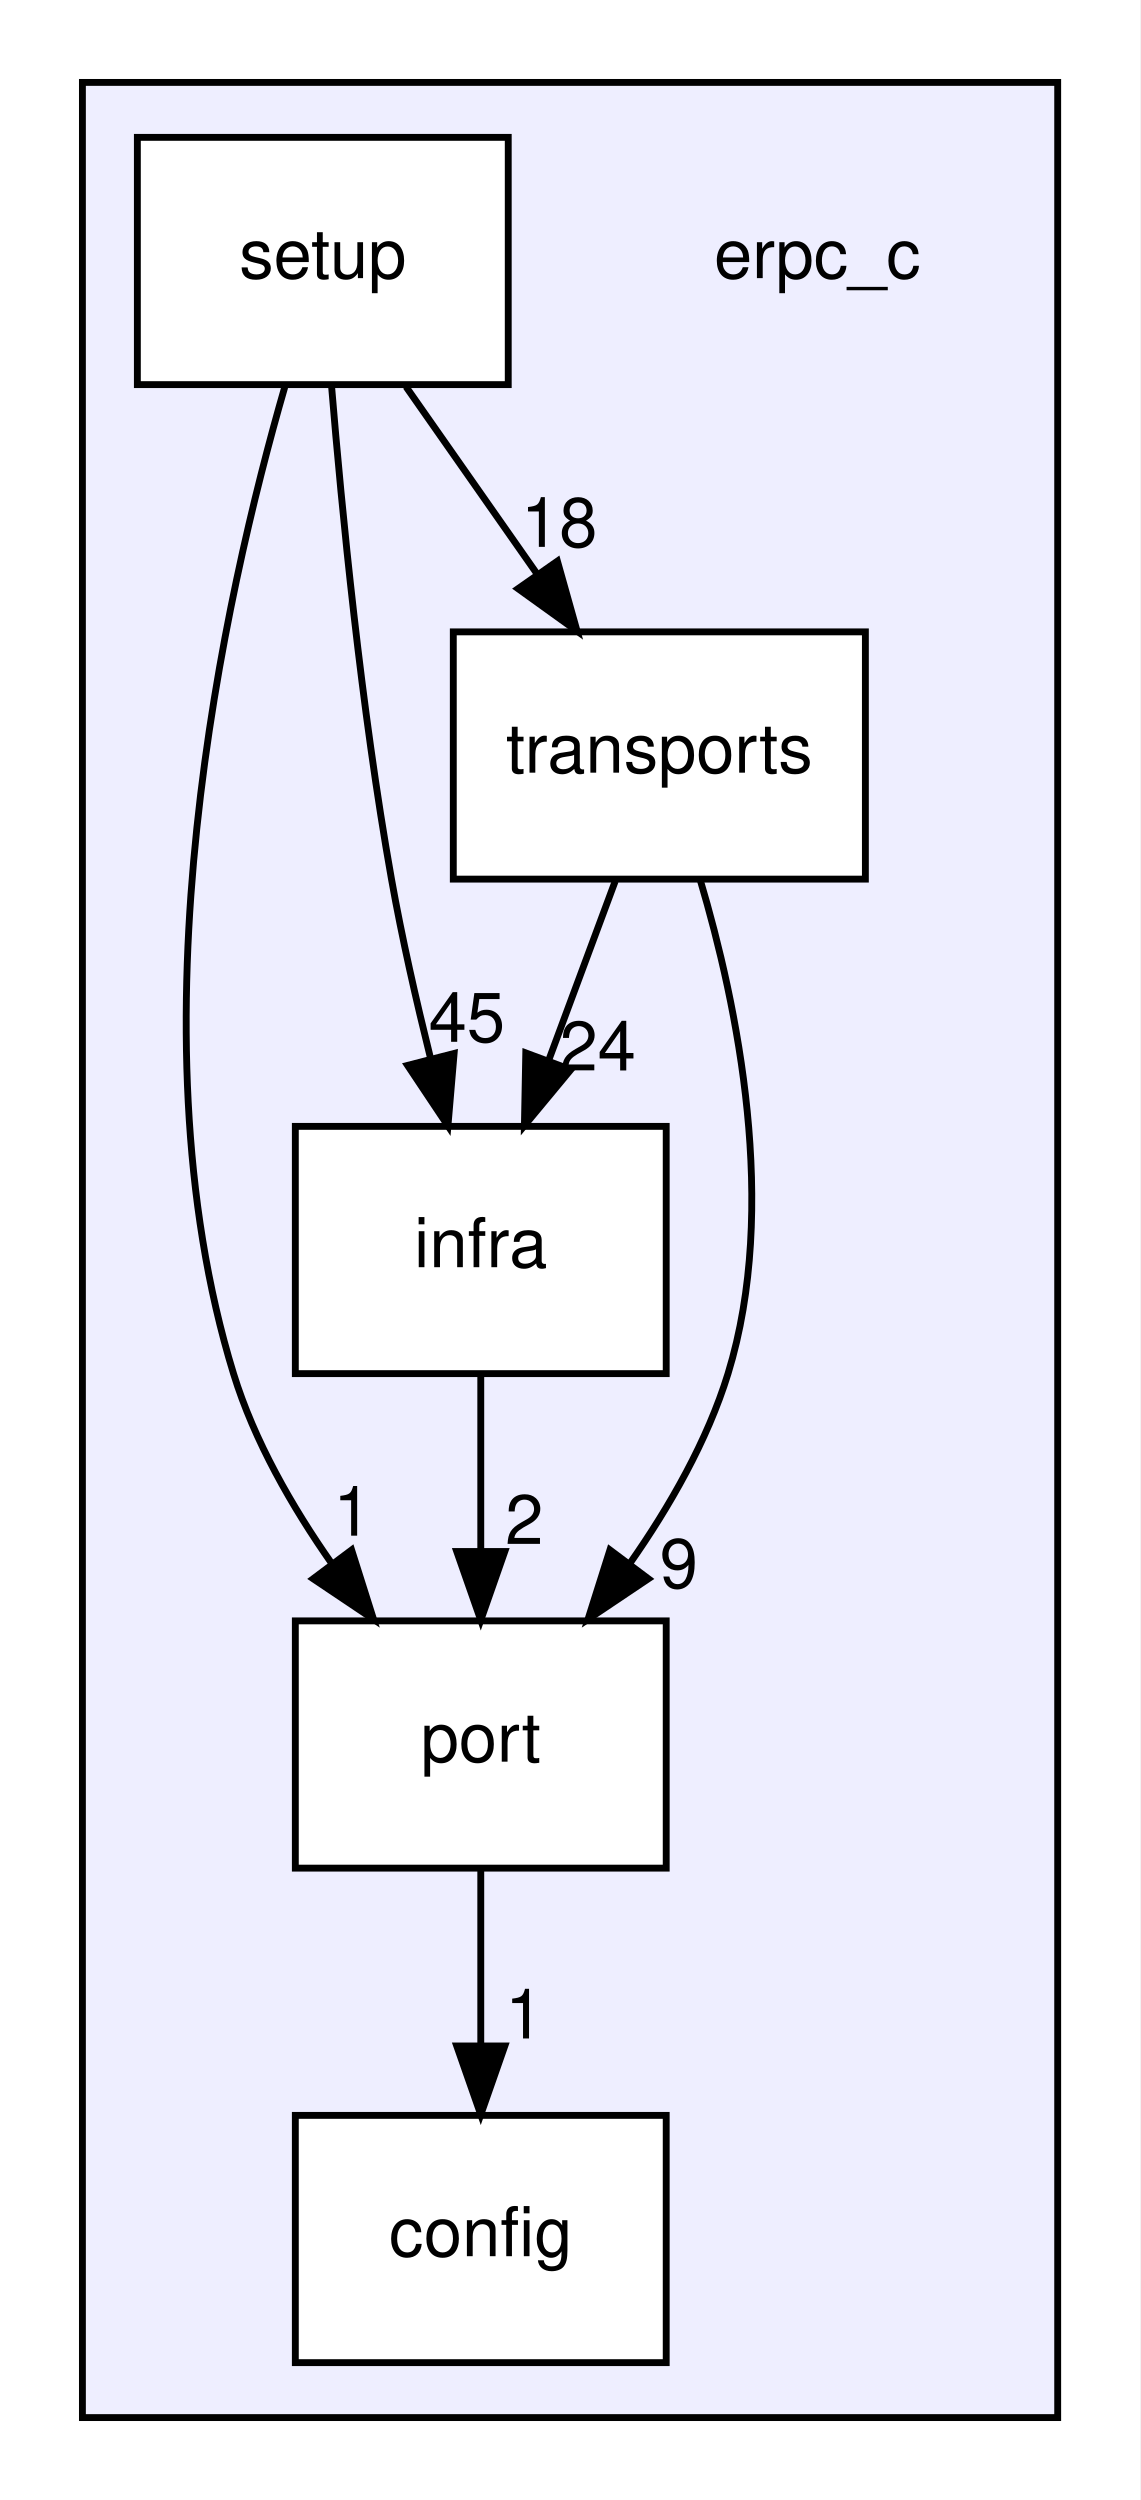
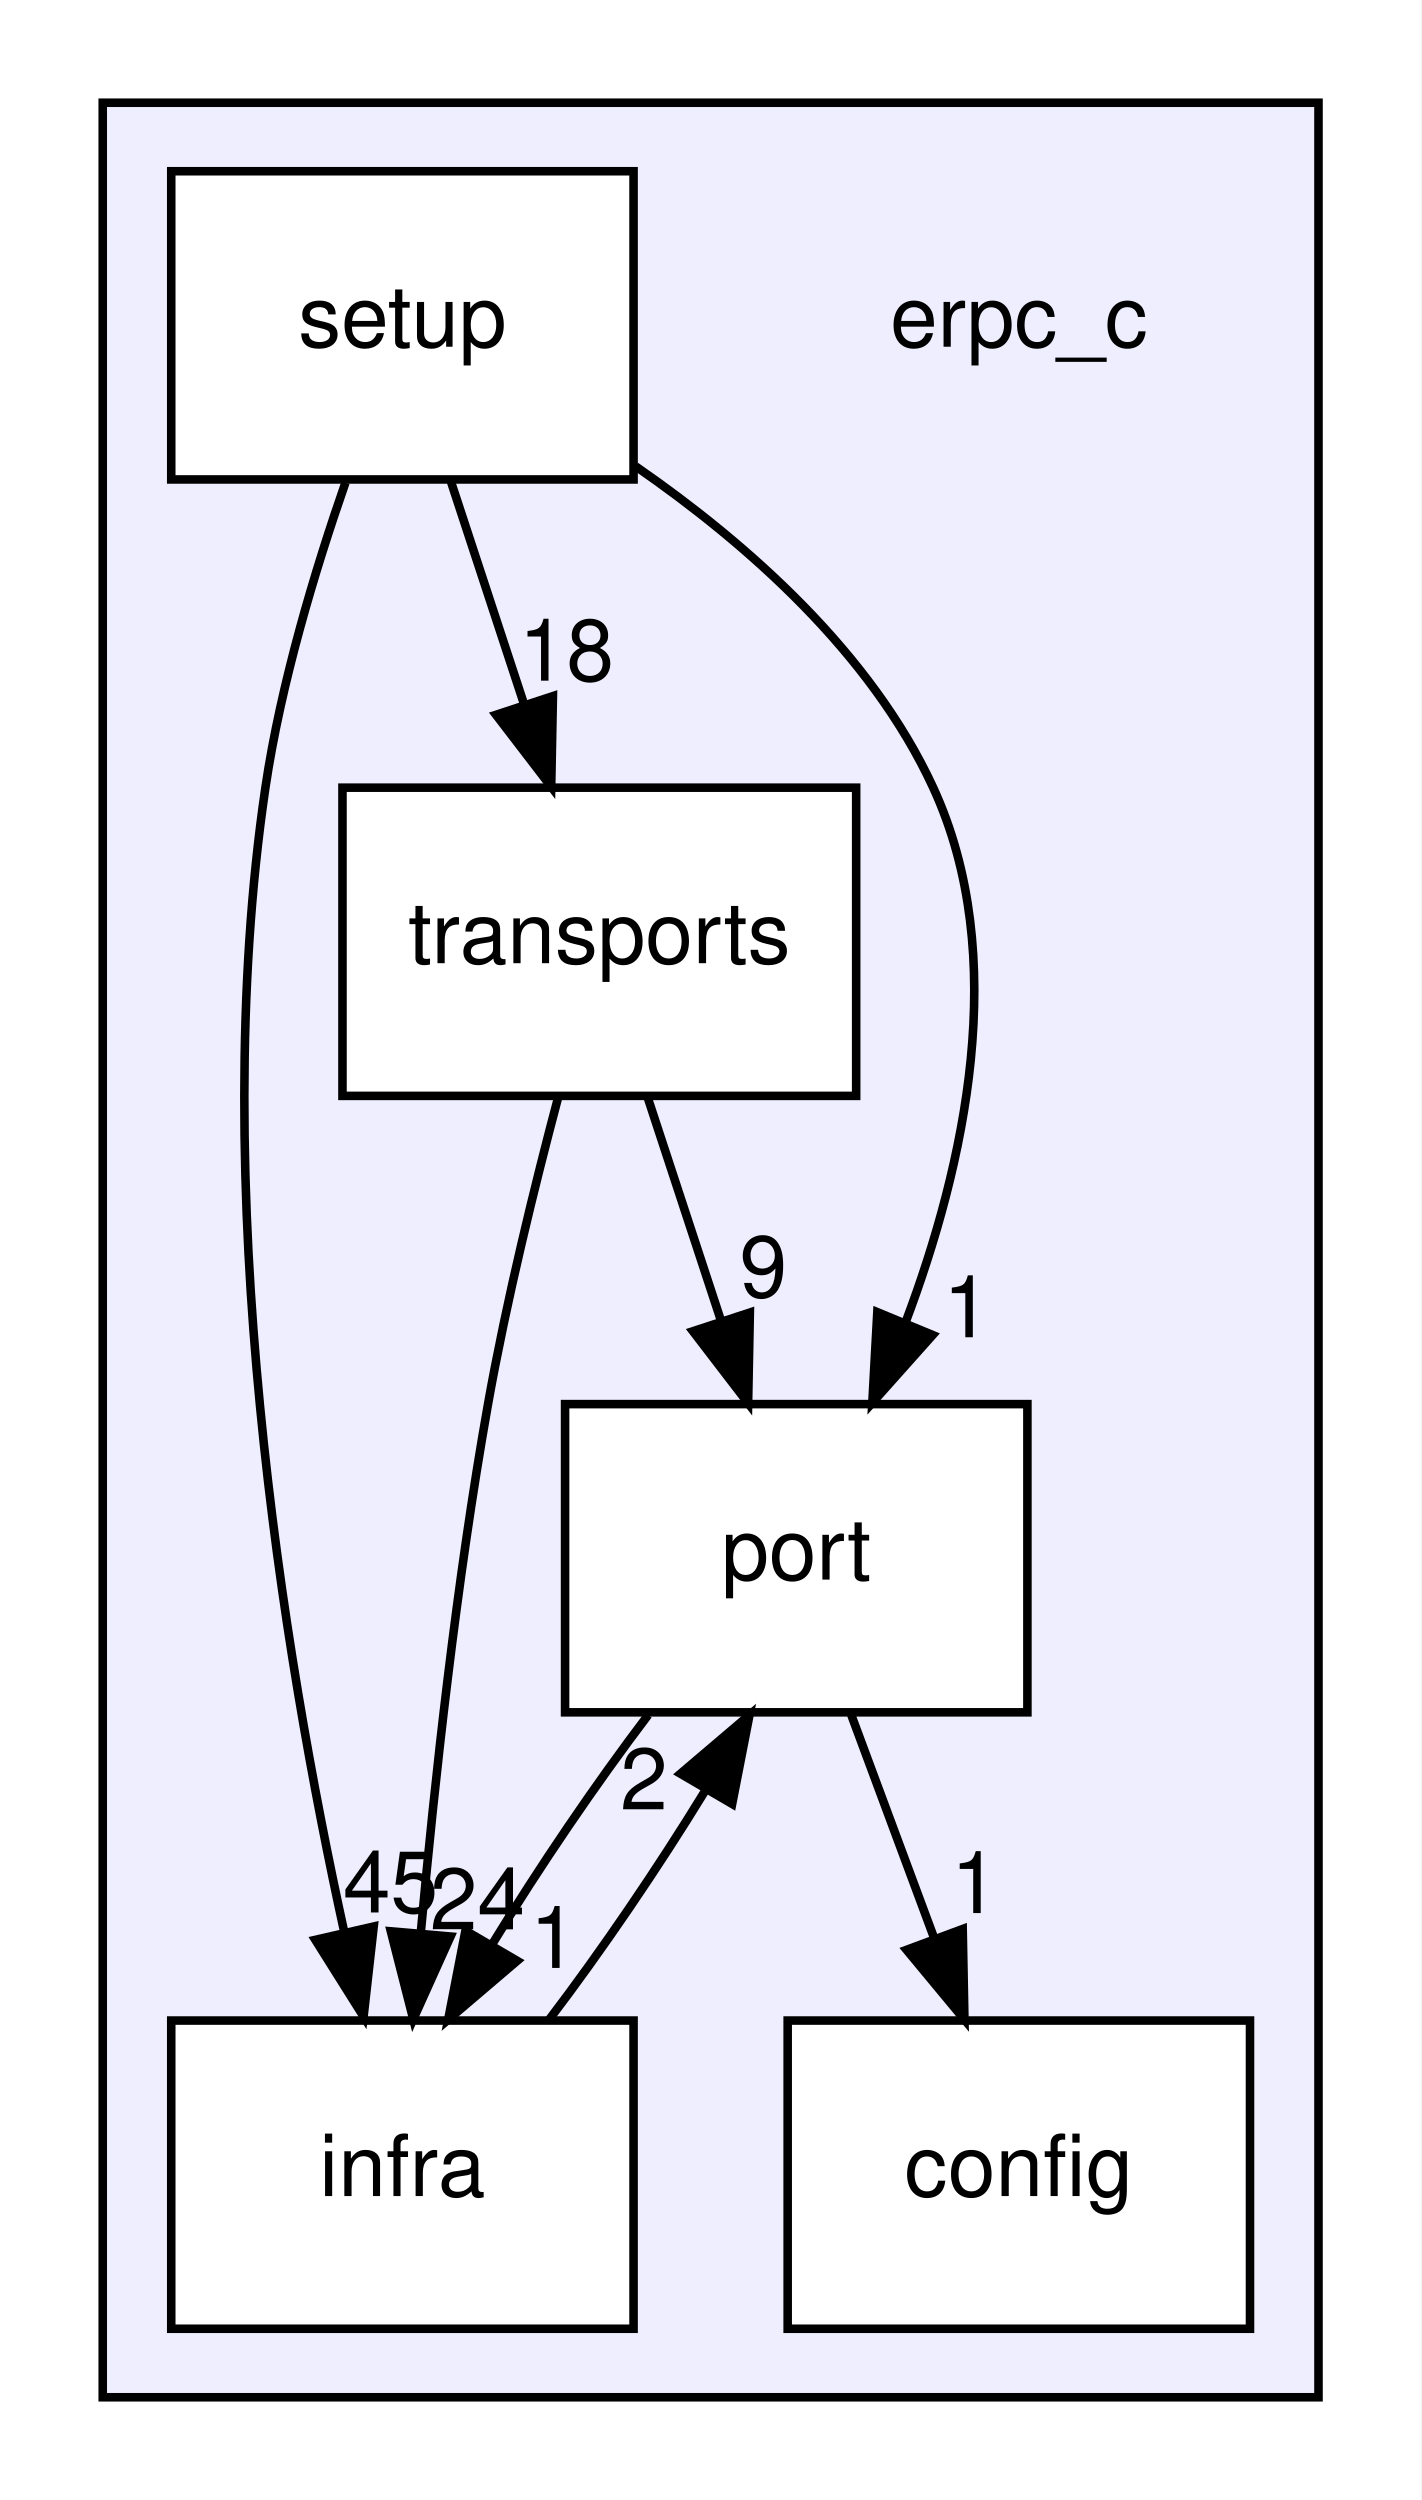
- <svg xmlns="http://www.w3.org/2000/svg" xmlns:xlink="http://www.w3.org/1999/xlink" width="166pt" height="364pt" viewBox="0.00 0.00 166.00 364.00">
-   <g id="graph0" class="graph" transform="scale(1 1) rotate(0) translate(4 360)">
-     <polygon fill="white" stroke="none" points="-4,4 -4,-360 162,-360 162,4 -4,4" />
+ <svg xmlns="http://www.w3.org/2000/svg" xmlns:xlink="http://www.w3.org/1999/xlink" width="166pt" height="292pt" viewBox="0.00 0.00 166.00 292.00">
+   <g id="graph0" class="graph" transform="scale(1 1) rotate(0) translate(4 288)">
+     <polygon fill="white" stroke="none" points="-4,4 -4,-288 162,-288 162,4 -4,4" />
    <g id="clust1" class="cluster">
      <g id="a_clust1">
        <a xlink:href="dir_ecce72d14eab190b8175cc3cd0696eeb.html" target="_top">
-           <polygon fill="#eeeeff" stroke="black" points="8,-8 8,-348 150,-348 150,-8 8,-8" />
+           <polygon fill="#eeeeff" stroke="black" points="8,-8 8,-276 150,-276 150,-8 8,-8" />
        </a>
      </g>
    </g>
    <g id="node1" class="node">
-       <text text-anchor="middle" x="115" y="-319.5" font-family="Helvetica,sans-Serif" font-size="10.00">erpc_c</text>
+       <text text-anchor="middle" x="115" y="-247.5" font-family="Helvetica,sans-Serif" font-size="10.00">erpc_c</text>
    </g>
    <g id="node2" class="node">
      <g id="a_node2">
        <a xlink:href="dir_52949f44d4caf8ec53681e2fdb42569d.html" target="_top" xlink:title="config">
-           <polygon fill="white" stroke="black" points="93,-52 39,-52 39,-16 93,-16 93,-52" />
-           <text text-anchor="middle" x="66" y="-31.5" font-family="Helvetica,sans-Serif" font-size="10.00">config</text>
+           <polygon fill="white" stroke="black" points="142,-52 88,-52 88,-16 142,-16 142,-52" />
+           <text text-anchor="middle" x="115" y="-31.5" font-family="Helvetica,sans-Serif" font-size="10.00">config</text>
        </a>
      </g>
    </g>
    <g id="node3" class="node">
      <g id="a_node3">
        <a xlink:href="dir_4c1986dc9092ab2d1c997193a3634562.html" target="_top" xlink:title="infra">
-           <polygon fill="white" stroke="black" points="93,-196 39,-196 39,-160 93,-160 93,-196" />
-           <text text-anchor="middle" x="66" y="-175.5" font-family="Helvetica,sans-Serif" font-size="10.00">infra</text>
+           <polygon fill="white" stroke="black" points="70,-52 16,-52 16,-16 70,-16 70,-52" />
+           <text text-anchor="middle" x="43" y="-31.5" font-family="Helvetica,sans-Serif" font-size="10.00">infra</text>
        </a>
      </g>
    </g>
    <g id="node4" class="node">
      <g id="a_node4">
        <a xlink:href="dir_62e9b24ece508051f26d84717c79c815.html" target="_top" xlink:title="port">
-           <polygon fill="white" stroke="black" points="93,-124 39,-124 39,-88 93,-88 93,-124" />
-           <text text-anchor="middle" x="66" y="-103.5" font-family="Helvetica,sans-Serif" font-size="10.00">port</text>
+           <polygon fill="white" stroke="black" points="116,-124 62,-124 62,-88 116,-88 116,-124" />
+           <text text-anchor="middle" x="89" y="-103.5" font-family="Helvetica,sans-Serif" font-size="10.00">port</text>
        </a>
      </g>
    </g>
    <g id="edge6" class="edge">
-       <path fill="none" stroke="black" d="M66,-159.697C66,-151.983 66,-142.712 66,-134.112" />
-       <polygon fill="black" stroke="black" points="69.5,-134.104 66,-124.104 62.5,-134.104 69.5,-134.104" />
+       <path fill="none" stroke="black" d="M60.135,-52.104C66.249,-60.129 72.872,-69.871 78.338,-78.797" />
+       <polygon fill="black" stroke="black" points="75.474,-80.833 83.545,-87.697 81.516,-77.298 75.474,-80.833" />
      <g id="a_edge6-headlabel">
        <a xlink:href="dir_000001_000004.html" target="_top" xlink:title="2">
-           <text text-anchor="middle" x="72.339" y="-135.199" font-family="Helvetica,sans-Serif" font-size="10.00">2</text>
+           <text text-anchor="middle" x="71.208" y="-76.664" font-family="Helvetica,sans-Serif" font-size="10.00">2</text>
+         </a>
+       </g>
+     </g>
+     <g id="edge8" class="edge">
+       <path fill="none" stroke="black" d="M95.427,-87.697C98.355,-79.813 101.887,-70.304 105.14,-61.546" />
+       <polygon fill="black" stroke="black" points="108.446,-62.697 108.647,-52.104 101.884,-60.26 108.446,-62.697" />
+       <g id="a_edge8-headlabel">
+         <a xlink:href="dir_000004_000003.html" target="_top" xlink:title="1">
+           <text text-anchor="middle" x="109.856" y="-64.555" font-family="Helvetica,sans-Serif" font-size="10.00">1</text>
        </a>
      </g>
    </g>
    <g id="edge7" class="edge">
-       <path fill="none" stroke="black" d="M66,-87.697C66,-79.983 66,-70.713 66,-62.112" />
-       <polygon fill="black" stroke="black" points="69.5,-62.104 66,-52.104 62.5,-62.104 69.5,-62.104" />
+       <path fill="none" stroke="black" d="M71.713,-87.697C65.591,-79.644 58.974,-69.894 53.527,-60.982" />
+       <polygon fill="black" stroke="black" points="56.409,-58.976 48.345,-52.104 50.364,-62.505 56.409,-58.976" />
      <g id="a_edge7-headlabel">
-         <a xlink:href="dir_000004_000003.html" target="_top" xlink:title="1">
-           <text text-anchor="middle" x="72.339" y="-63.199" font-family="Helvetica,sans-Serif" font-size="10.00">1</text>
+         <a xlink:href="dir_000004_000001.html" target="_top" xlink:title="1">
+           <text text-anchor="middle" x="60.673" y="-58.149" font-family="Helvetica,sans-Serif" font-size="10.00">1</text>
        </a>
      </g>
    </g>
    <g id="node5" class="node">
      <g id="a_node5">
        <a xlink:href="dir_318b660cd76dff0271d6acfa47597bac.html" target="_top" xlink:title="setup">
-           <polygon fill="white" stroke="black" points="70,-340 16,-340 16,-304 70,-304 70,-340" />
-           <text text-anchor="middle" x="43" y="-319.5" font-family="Helvetica,sans-Serif" font-size="10.00">setup</text>
+           <polygon fill="white" stroke="black" points="70,-268 16,-268 16,-232 70,-232 70,-268" />
+           <text text-anchor="middle" x="43" y="-247.5" font-family="Helvetica,sans-Serif" font-size="10.00">setup</text>
        </a>
      </g>
    </g>
    <g id="edge4" class="edge">
-       <path fill="none" stroke="black" d="M44.269,-303.844C45.753,-285.852 48.584,-256.799 53,-232 54.518,-223.474 56.609,-214.28 58.671,-205.981" />
-       <polygon fill="black" stroke="black" points="62.12,-206.623 61.221,-196.067 55.341,-204.88 62.12,-206.623" />
+       <path fill="none" stroke="black" d="M36.348,-231.628C32.797,-221.421 28.797,-208.171 27,-196 20.107,-149.314 29.153,-94.563 36.185,-62.441" />
+       <polygon fill="black" stroke="black" points="39.651,-62.987 38.467,-52.459 32.827,-61.427 39.651,-62.987" />
      <g id="a_edge4-headlabel">
        <a xlink:href="dir_000002_000001.html" target="_top" xlink:title="45">
-           <text text-anchor="middle" x="63.974" y="-208.312" font-family="Helvetica,sans-Serif" font-size="10.00">45</text>
+           <text text-anchor="middle" x="41.617" y="-64.624" font-family="Helvetica,sans-Serif" font-size="10.00">45</text>
        </a>
      </g>
    </g>
    <g id="edge5" class="edge">
-       <path fill="none" stroke="black" d="M37.456,-303.622C28.779,-273.599 14.504,-210.391 30,-160 33.009,-150.215 38.507,-140.616 44.316,-132.334" />
-       <polygon fill="black" stroke="black" points="47.195,-134.328 50.39,-124.226 41.593,-130.131 47.195,-134.328" />
+       <path fill="none" stroke="black" d="M70.236,-233.535C83.351,-224.463 97.771,-211.691 105,-196 114.09,-176.27 108.679,-151.866 101.787,-133.605" />
+       <polygon fill="black" stroke="black" points="104.939,-132.069 97.888,-124.161 98.469,-134.74 104.939,-132.069" />
      <g id="a_edge5-headlabel">
        <a xlink:href="dir_000002_000004.html" target="_top" xlink:title="1">
-           <text text-anchor="middle" x="47.312" y="-136.407" font-family="Helvetica,sans-Serif" font-size="10.00">1</text>
+           <text text-anchor="middle" x="108.935" y="-131.809" font-family="Helvetica,sans-Serif" font-size="10.00">1</text>
        </a>
      </g>
    </g>
    <g id="node6" class="node">
      <g id="a_node6">
        <a xlink:href="dir_65f3d2eaa0376abba9fa4e8a5e7d2f88.html" target="_top" xlink:title="transports">
-           <polygon fill="white" stroke="black" points="122,-268 62,-268 62,-232 122,-232 122,-268" />
-           <text text-anchor="middle" x="92" y="-247.5" font-family="Helvetica,sans-Serif" font-size="10.00">transports</text>
+           <polygon fill="white" stroke="black" points="96,-196 36,-196 36,-160 96,-160 96,-196" />
+           <text text-anchor="middle" x="66" y="-175.5" font-family="Helvetica,sans-Serif" font-size="10.00">transports</text>
        </a>
      </g>
    </g>
    <g id="edge3" class="edge">
-       <path fill="none" stroke="black" d="M55.112,-303.697C60.868,-295.474 67.862,-285.483 74.206,-276.421" />
-       <polygon fill="black" stroke="black" points="77.16,-278.304 80.027,-268.104 71.425,-274.29 77.16,-278.304" />
+       <path fill="none" stroke="black" d="M48.685,-231.697C51.248,-223.898 54.333,-214.509 57.185,-205.829" />
+       <polygon fill="black" stroke="black" points="60.584,-206.697 60.38,-196.104 53.933,-204.512 60.584,-206.697" />
      <g id="a_edge3-headlabel">
        <a xlink:href="dir_000002_000005.html" target="_top" xlink:title="18">
-           <text text-anchor="middle" x="77.424" y="-280.377" font-family="Helvetica,sans-Serif" font-size="10.00">18</text>
+           <text text-anchor="middle" x="62.159" y="-208.498" font-family="Helvetica,sans-Serif" font-size="10.00">18</text>
        </a>
      </g>
    </g>
    <g id="edge1" class="edge">
-       <path fill="none" stroke="black" d="M85.573,-231.697C82.645,-223.813 79.113,-214.304 75.86,-205.546" />
-       <polygon fill="black" stroke="black" points="79.116,-204.26 72.353,-196.104 72.554,-206.697 79.116,-204.26" />
+       <path fill="none" stroke="black" d="M61.221,-159.933C58.478,-149.603 55.159,-136.126 53,-124 49.343,-103.464 46.773,-80.01 45.154,-62.336" />
+       <polygon fill="black" stroke="black" points="48.623,-61.815 44.269,-52.156 41.649,-62.422 48.623,-61.815" />
      <g id="a_edge1-headlabel">
        <a xlink:href="dir_000005_000001.html" target="_top" xlink:title="24">
-           <text text-anchor="middle" x="83.029" y="-204.141" font-family="Helvetica,sans-Serif" font-size="10.00">24</text>
+           <text text-anchor="middle" x="51.763" y="-62.65" font-family="Helvetica,sans-Serif" font-size="10.00">24</text>
        </a>
      </g>
    </g>
    <g id="edge2" class="edge">
-       <path fill="none" stroke="black" d="M97.95,-231.888C103.358,-213.682 109.449,-184.225 102,-160 98.991,-150.215 93.493,-140.616 87.684,-132.334" />
-       <polygon fill="black" stroke="black" points="90.407,-130.131 81.61,-124.226 84.805,-134.328 90.407,-130.131" />
+       <path fill="none" stroke="black" d="M71.685,-159.697C74.248,-151.898 77.333,-142.509 80.185,-133.829" />
+       <polygon fill="black" stroke="black" points="83.584,-134.697 83.38,-124.104 76.933,-132.512 83.584,-134.697" />
      <g id="a_edge2-headlabel">
        <a xlink:href="dir_000005_000004.html" target="_top" xlink:title="9">
-           <text text-anchor="middle" x="94.835" y="-128.805" font-family="Helvetica,sans-Serif" font-size="10.00">9</text>
+           <text text-anchor="middle" x="85.159" y="-136.498" font-family="Helvetica,sans-Serif" font-size="10.00">9</text>
        </a>
      </g>
    </g>
  </g>
</svg>
